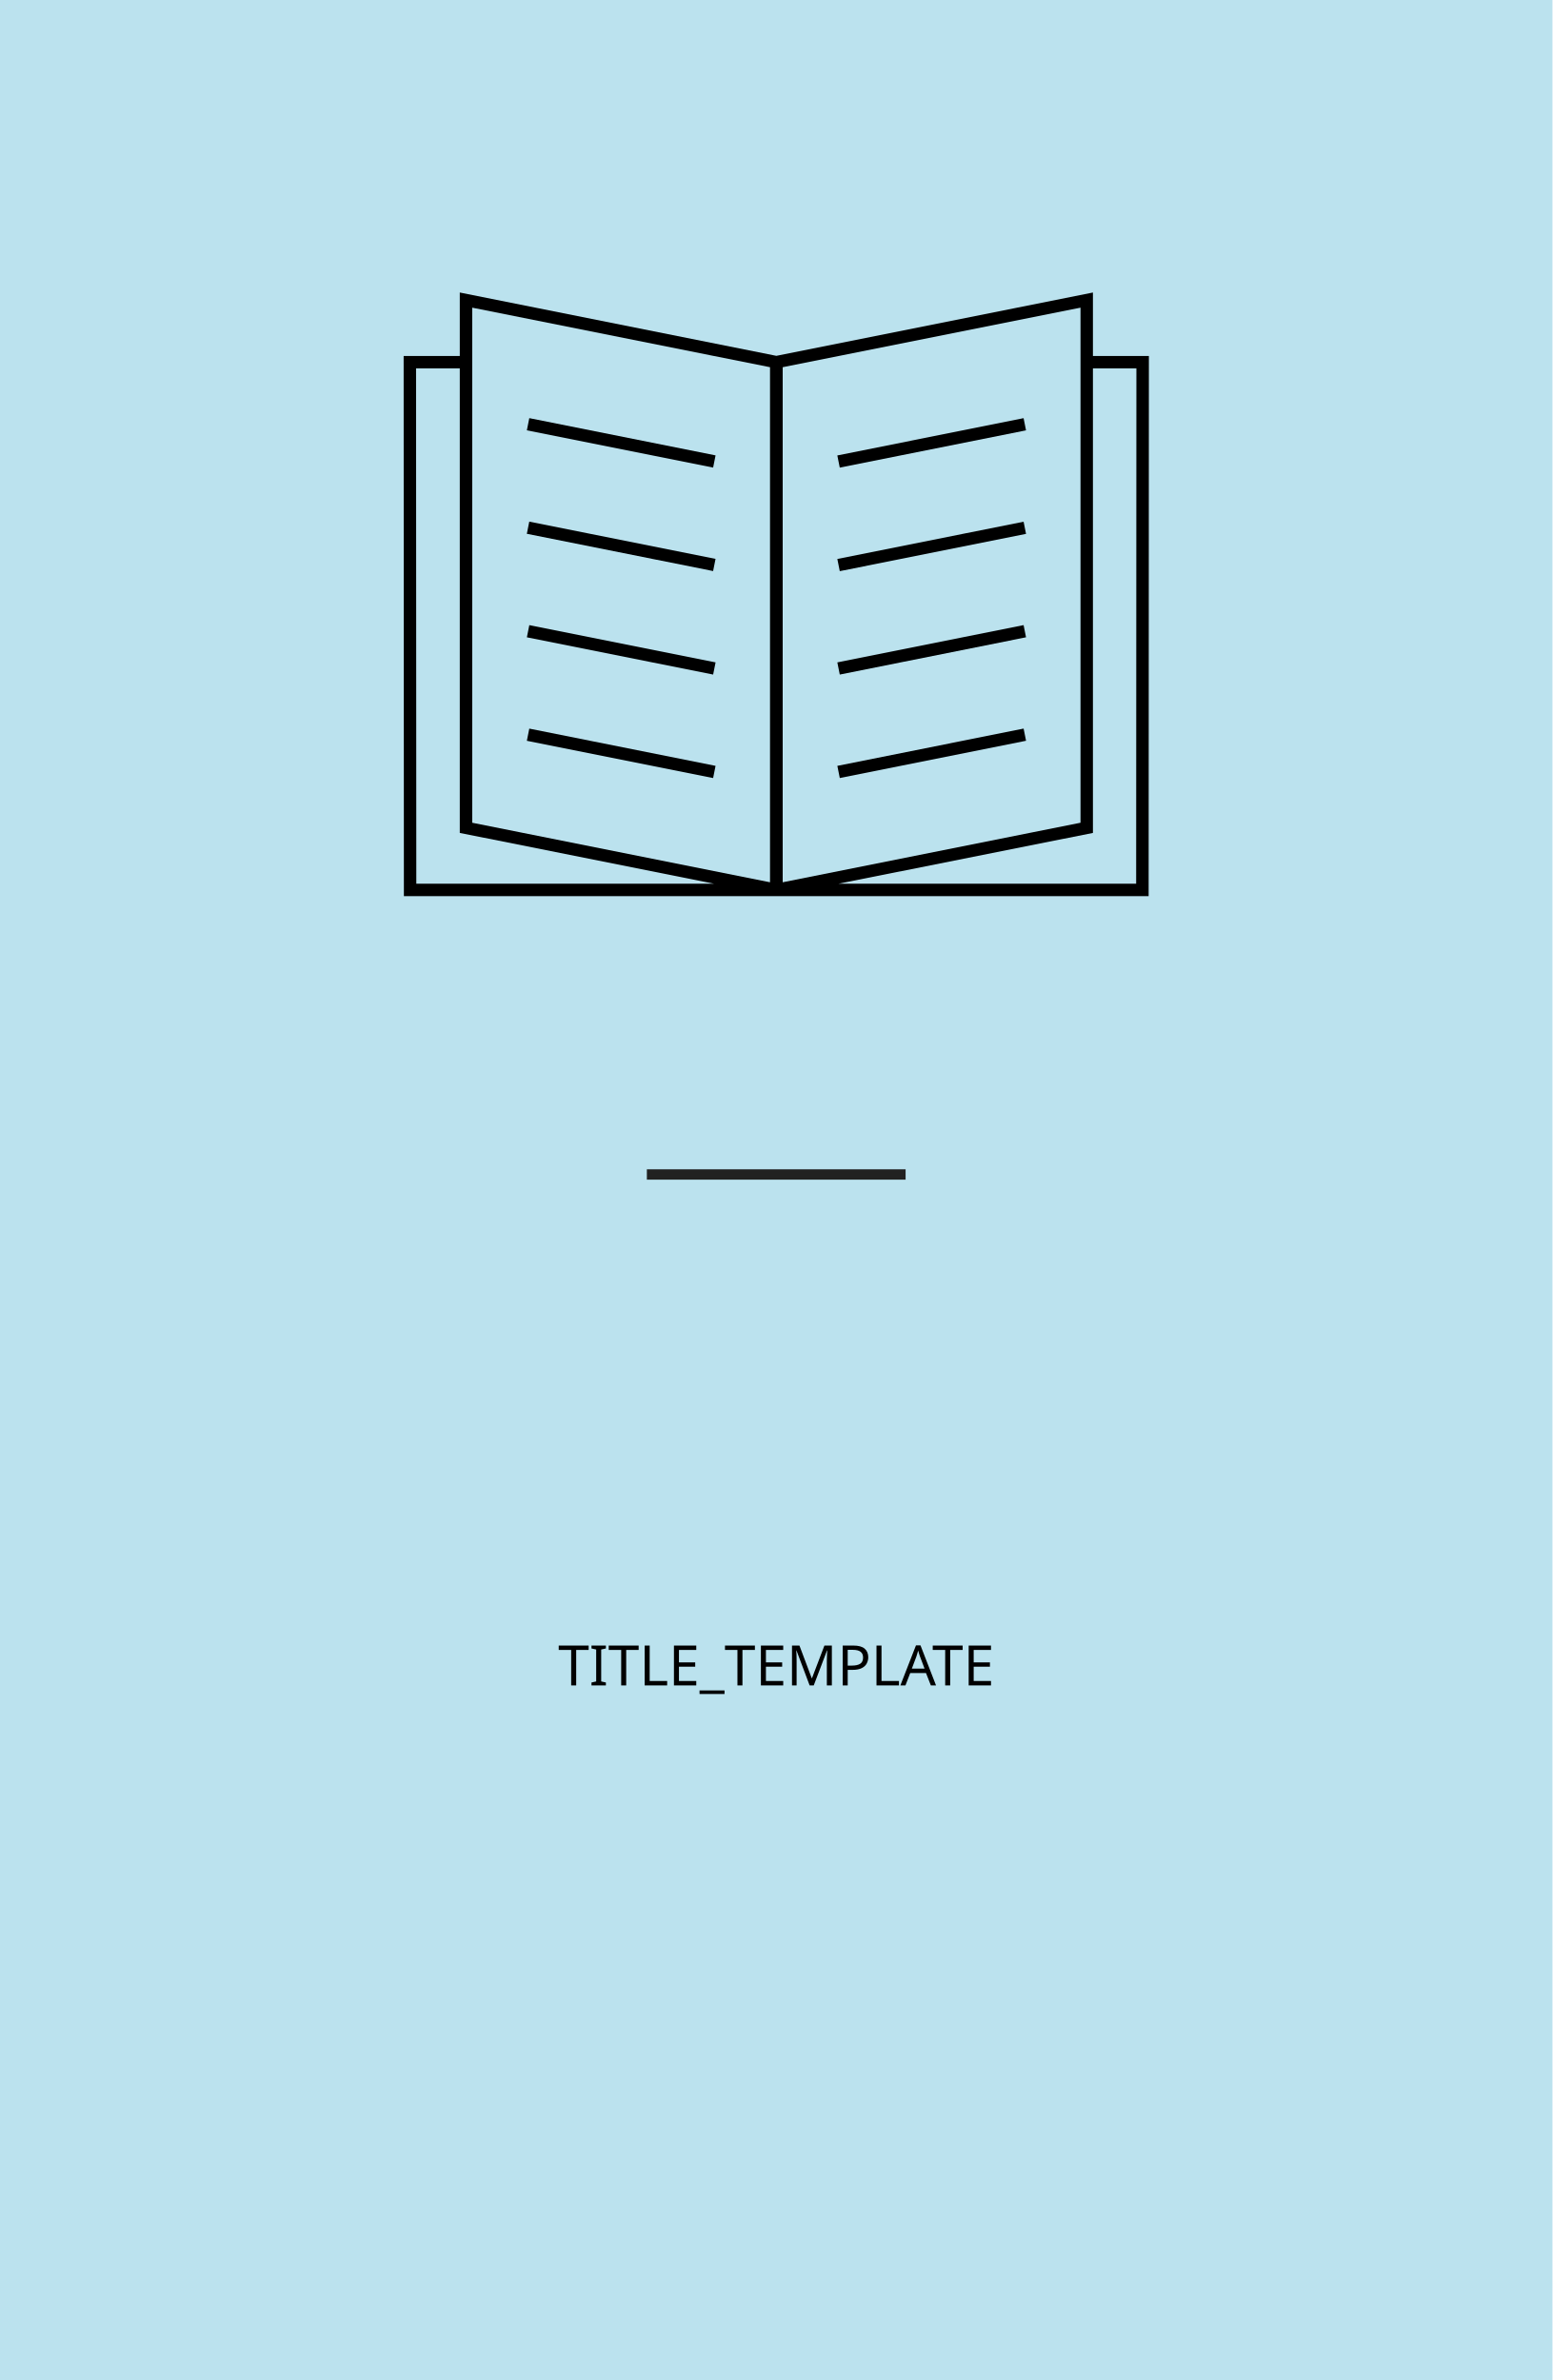
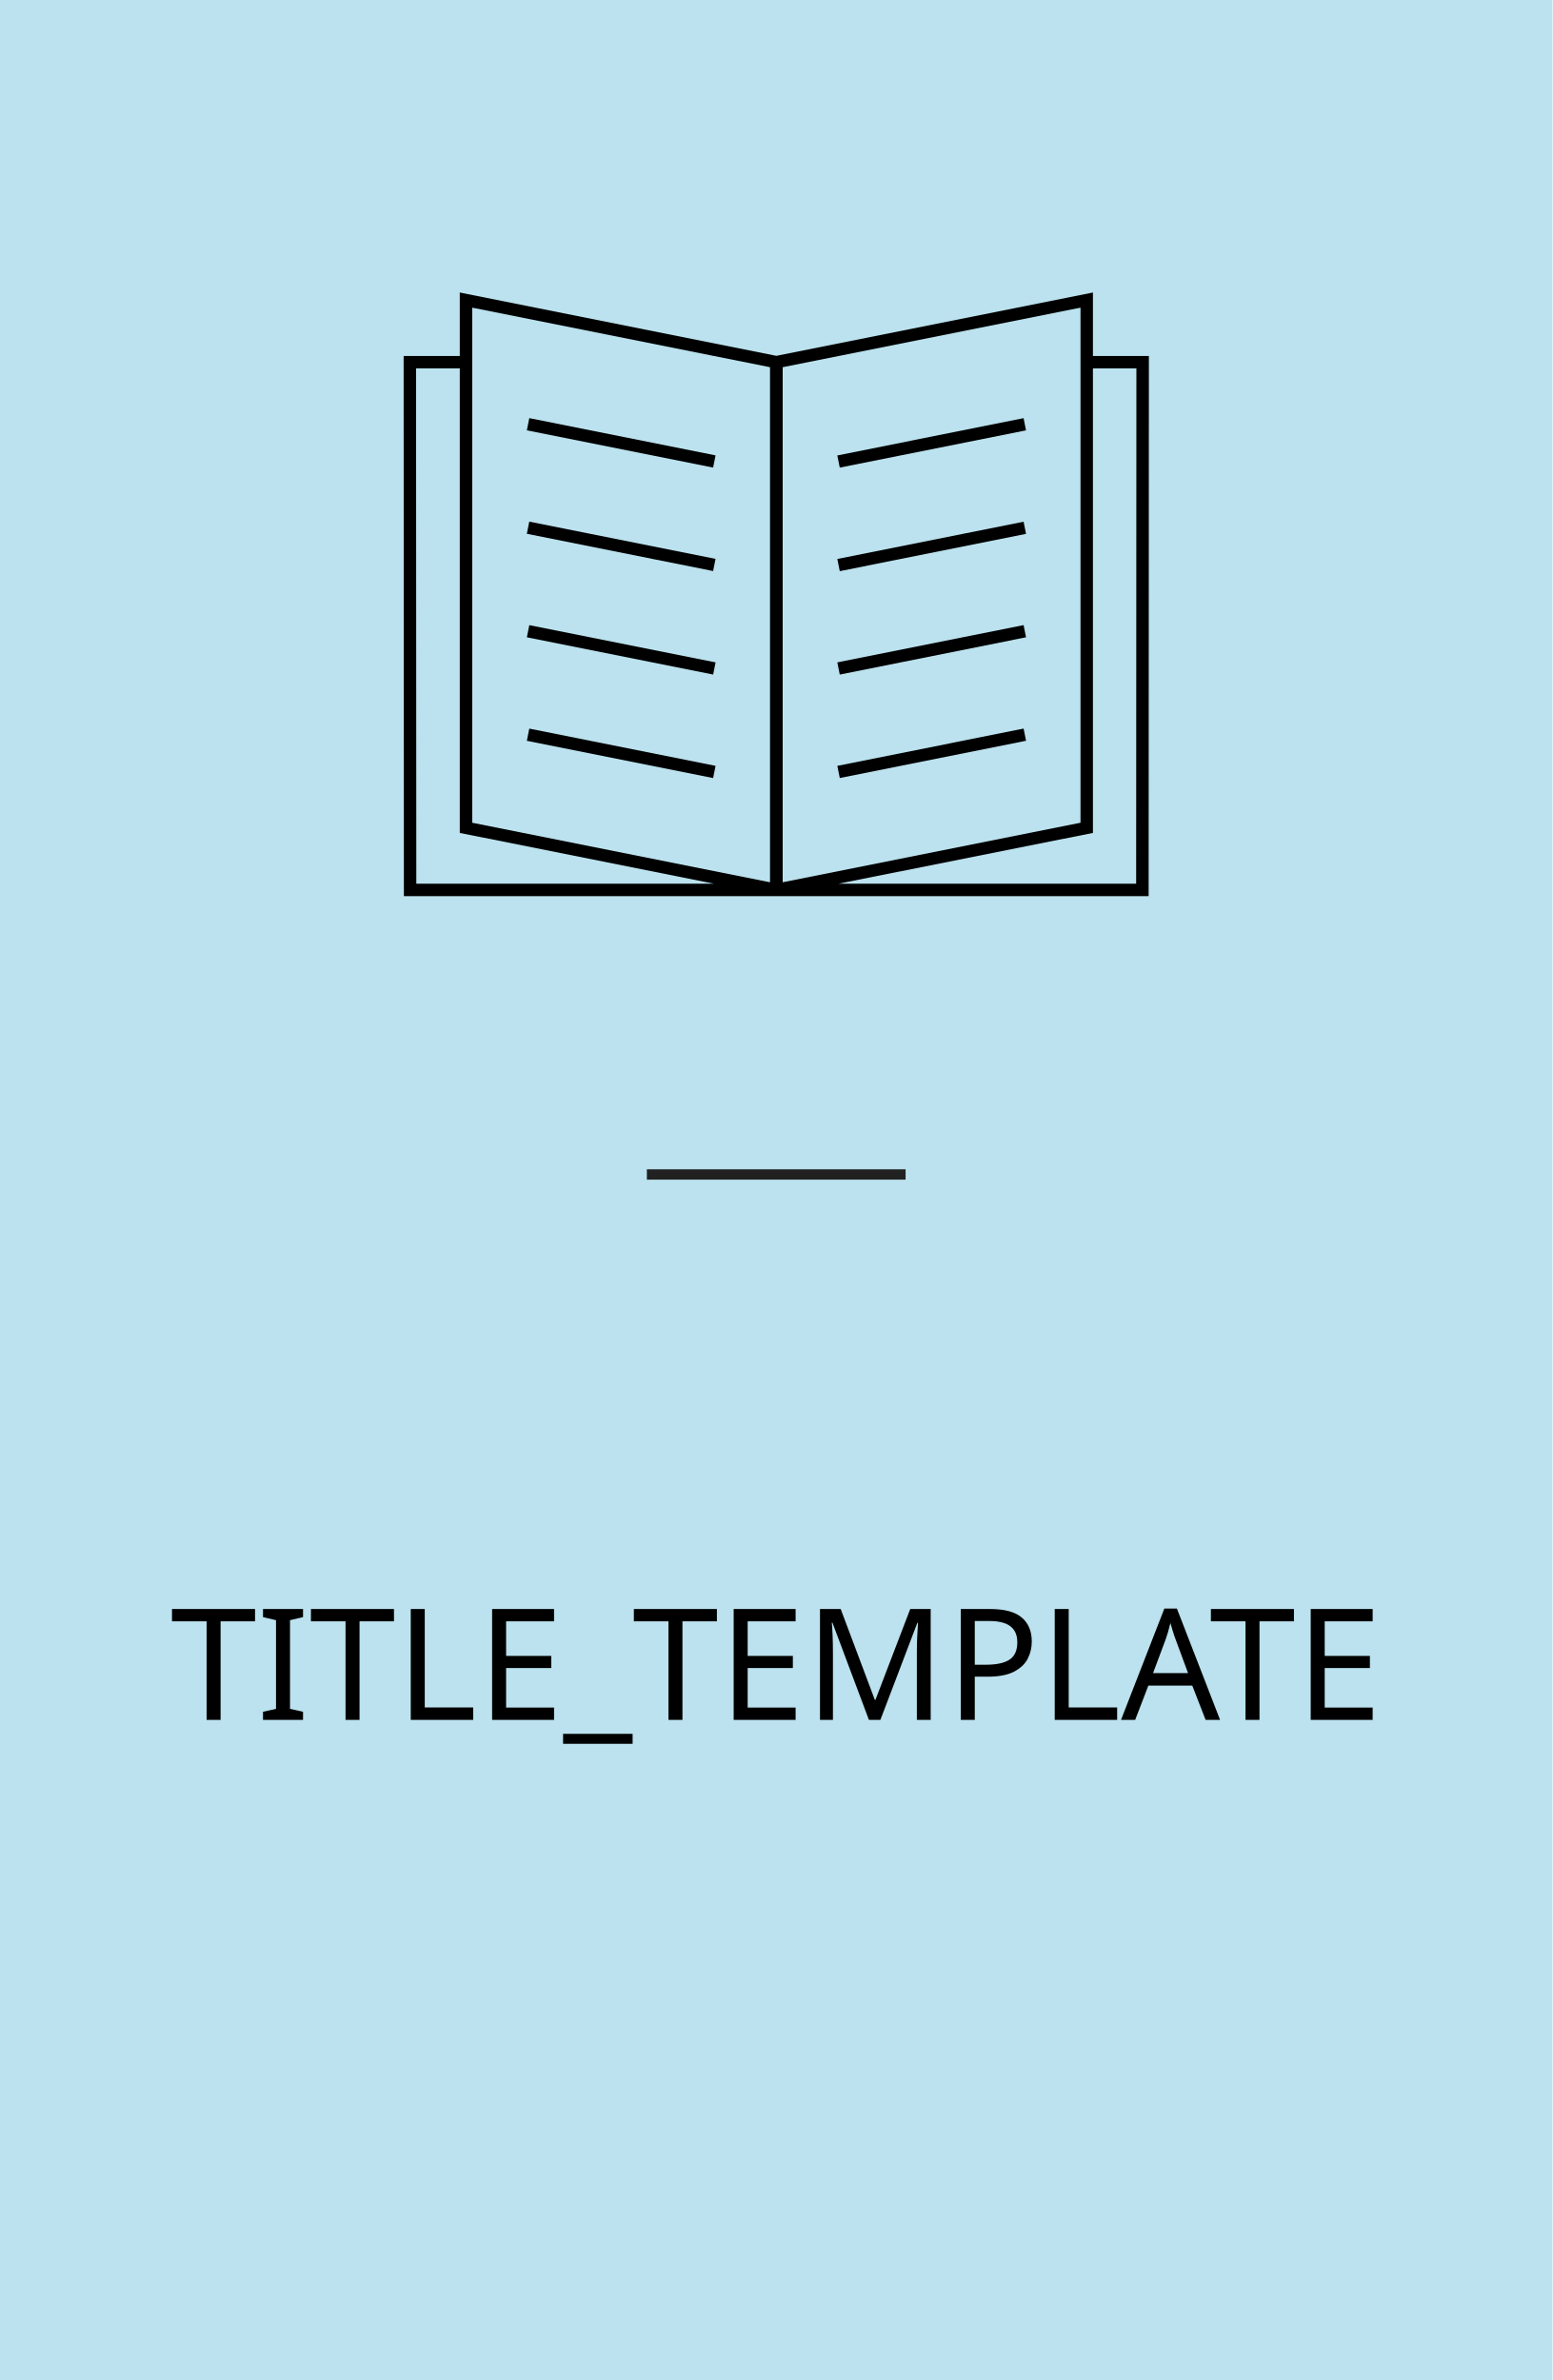
<svg xmlns="http://www.w3.org/2000/svg" width="300" height="460" viewBox="0 0 300 460" fill="none">
  <rect width="300" height="460" fill="#BBE2EE" />
  <path d="M102.282 80.817L101.811 83.171L137.806 90.37L138.277 88.016L102.282 80.817Z" fill="black" />
  <path d="M102.277 100.82L101.807 103.174L137.802 110.373L138.272 108.019L102.277 100.82Z" fill="black" />
  <path d="M102.285 120.823L101.814 123.177L137.809 130.376L138.28 128.023L102.285 120.823Z" fill="black" />
  <path d="M102.281 140.824L101.81 143.178L137.805 150.377L138.276 148.023L102.281 140.824Z" fill="black" />
  <path d="M197.799 80.821L161.805 88.027L162.276 90.38L198.27 83.175L197.799 80.821Z" fill="black" />
  <path d="M197.801 100.832L161.807 108.038L162.278 110.391L198.272 103.186L197.801 100.832Z" fill="black" />
  <path d="M197.801 120.819L161.807 128.025L162.278 130.378L198.272 123.173L197.801 120.819Z" fill="black" />
  <path d="M197.804 140.818L161.81 148.023L162.281 150.377L198.275 143.171L197.804 140.818Z" fill="black" />
  <path d="M211.2 68.8V56.536L150.024 68.776L88.848 56.536V68.8H78L78.048 173.2H221.964L222.012 68.8H211.212H211.2ZM151.248 70.972L208.8 59.464V159.016L151.248 170.524V70.972ZM91.248 59.464L148.8 70.972V170.524L91.248 159.016V59.464ZM80.4 71.2H88.848V160.984L137.988 170.8H80.448L80.4 71.2ZM219.552 170.8H162.024L211.2 160.984V71.2H219.6L219.552 170.8Z" fill="black" />
  <line x1="125" y1="227" x2="175" y2="227" stroke="#212121" stroke-width="2" />
-   <text id="title" x="50%" y="70%" dominant-baseline="middle" text-anchor="middle" fill="#000000" font-family="IBM Plex Sans" font-size="0.9em">
+   <text id="title" x="50%" y="70%" dominant-baseline="middle" text-anchor="middle" fill="#000000" font-family="IBM Plex Sans Medium" font-size="2.5em">
        TITLE_TEMPLATE
    </text>
</svg>
